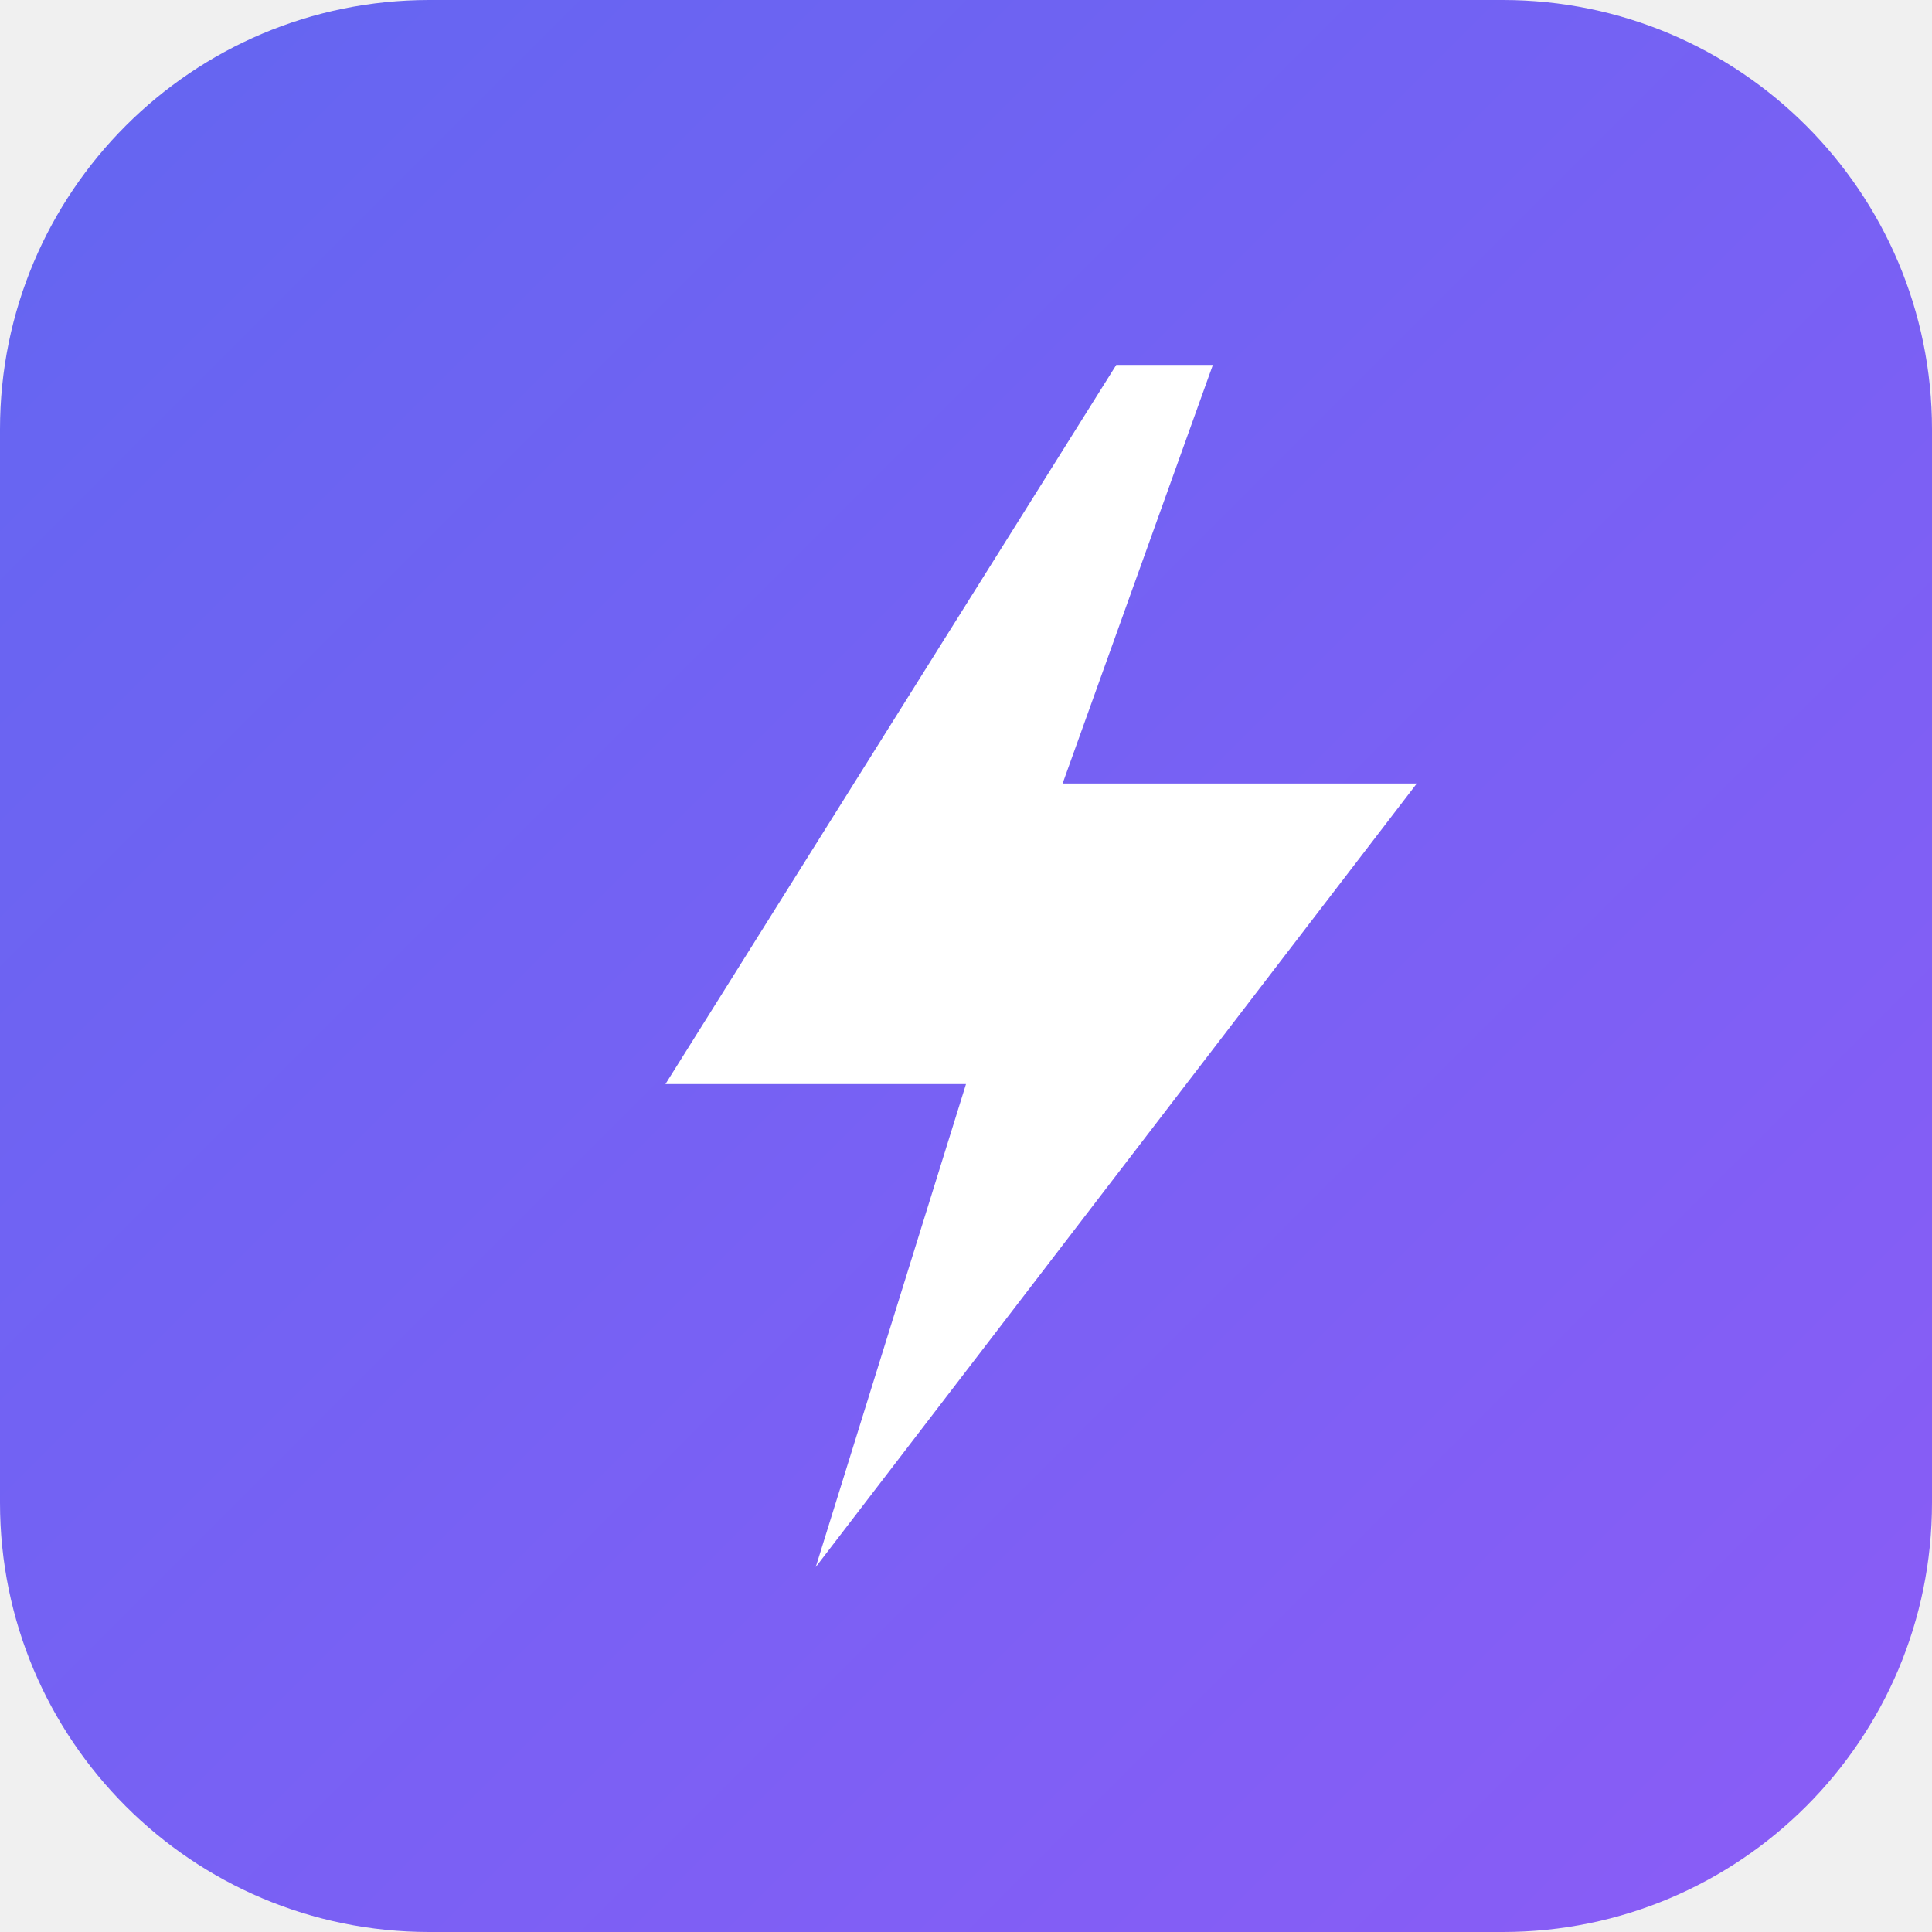
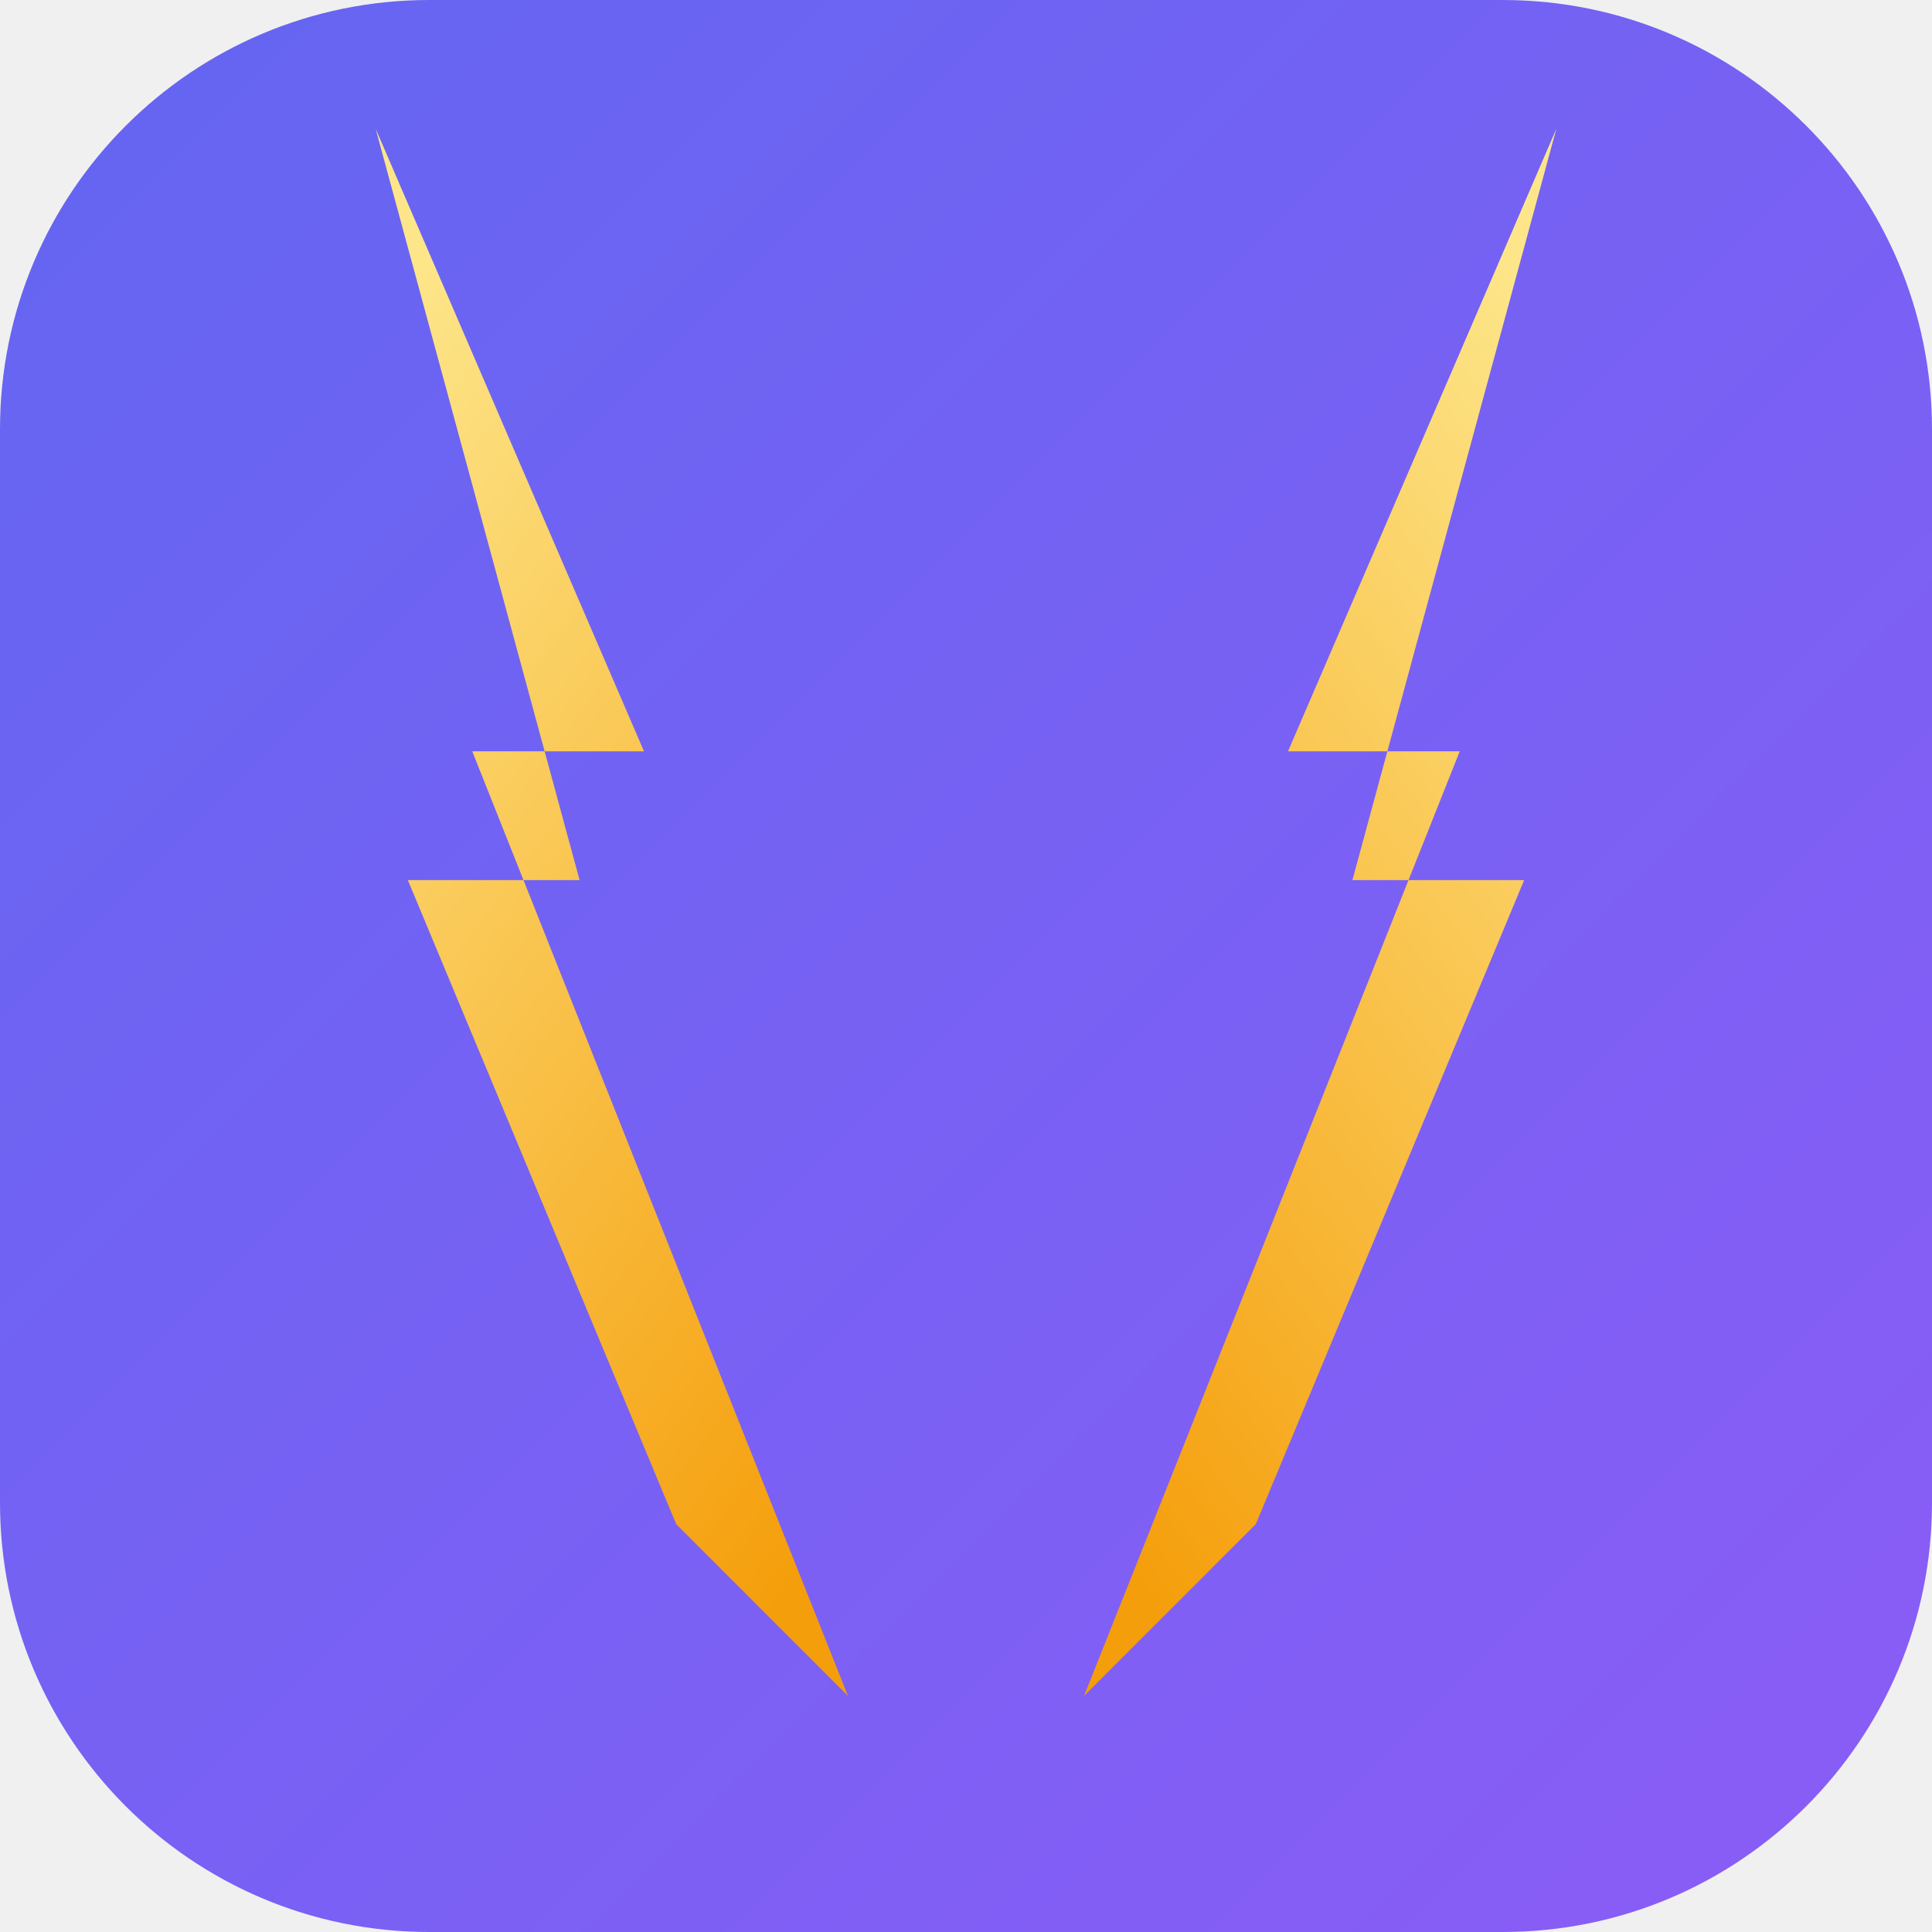
<svg xmlns="http://www.w3.org/2000/svg" viewBox="0 0 180 180" fill="none">
  <defs>
    <linearGradient id="bg" x1="0" y1="0" x2="180" y2="180" gradientUnits="userSpaceOnUse">
      <stop offset="0%" stop-color="#6366f1" />
      <stop offset="100%" stop-color="#8b5cf6" />
    </linearGradient>
+     <linearGradient id="bL" x1="0.3" y1="0" x2="0.7" y2="1">
+       <stop offset="0%" stop-color="#fde68a" />
+       <stop offset="100%" stop-color="#f59e0b" />
+     </linearGradient>
+     <linearGradient id="bR" x1="0.7" y1="0" x2="0.3" y2="1">
+       <stop offset="0%" stop-color="#fde68a" />
+       <stop offset="100%" stop-color="#f59e0b" />
+     </linearGradient>
  </defs>
  <rect width="180" height="180" rx="40" fill="url(#bg)" />
-   <path d="M104 34L62 101h28l-14 45 56-73H99l14-39z" fill="#fff" />
+   <path d="M35,12 L60,70 L44,70 L79,158 L63,142 L38,82 L54,82 Z" fill="url(#bL)" />
+   <path d="M145,12 L120,70 L136,70 L101,158 L117,142 L142,82 L126,82 Z" fill="url(#bR)" />
</svg>
